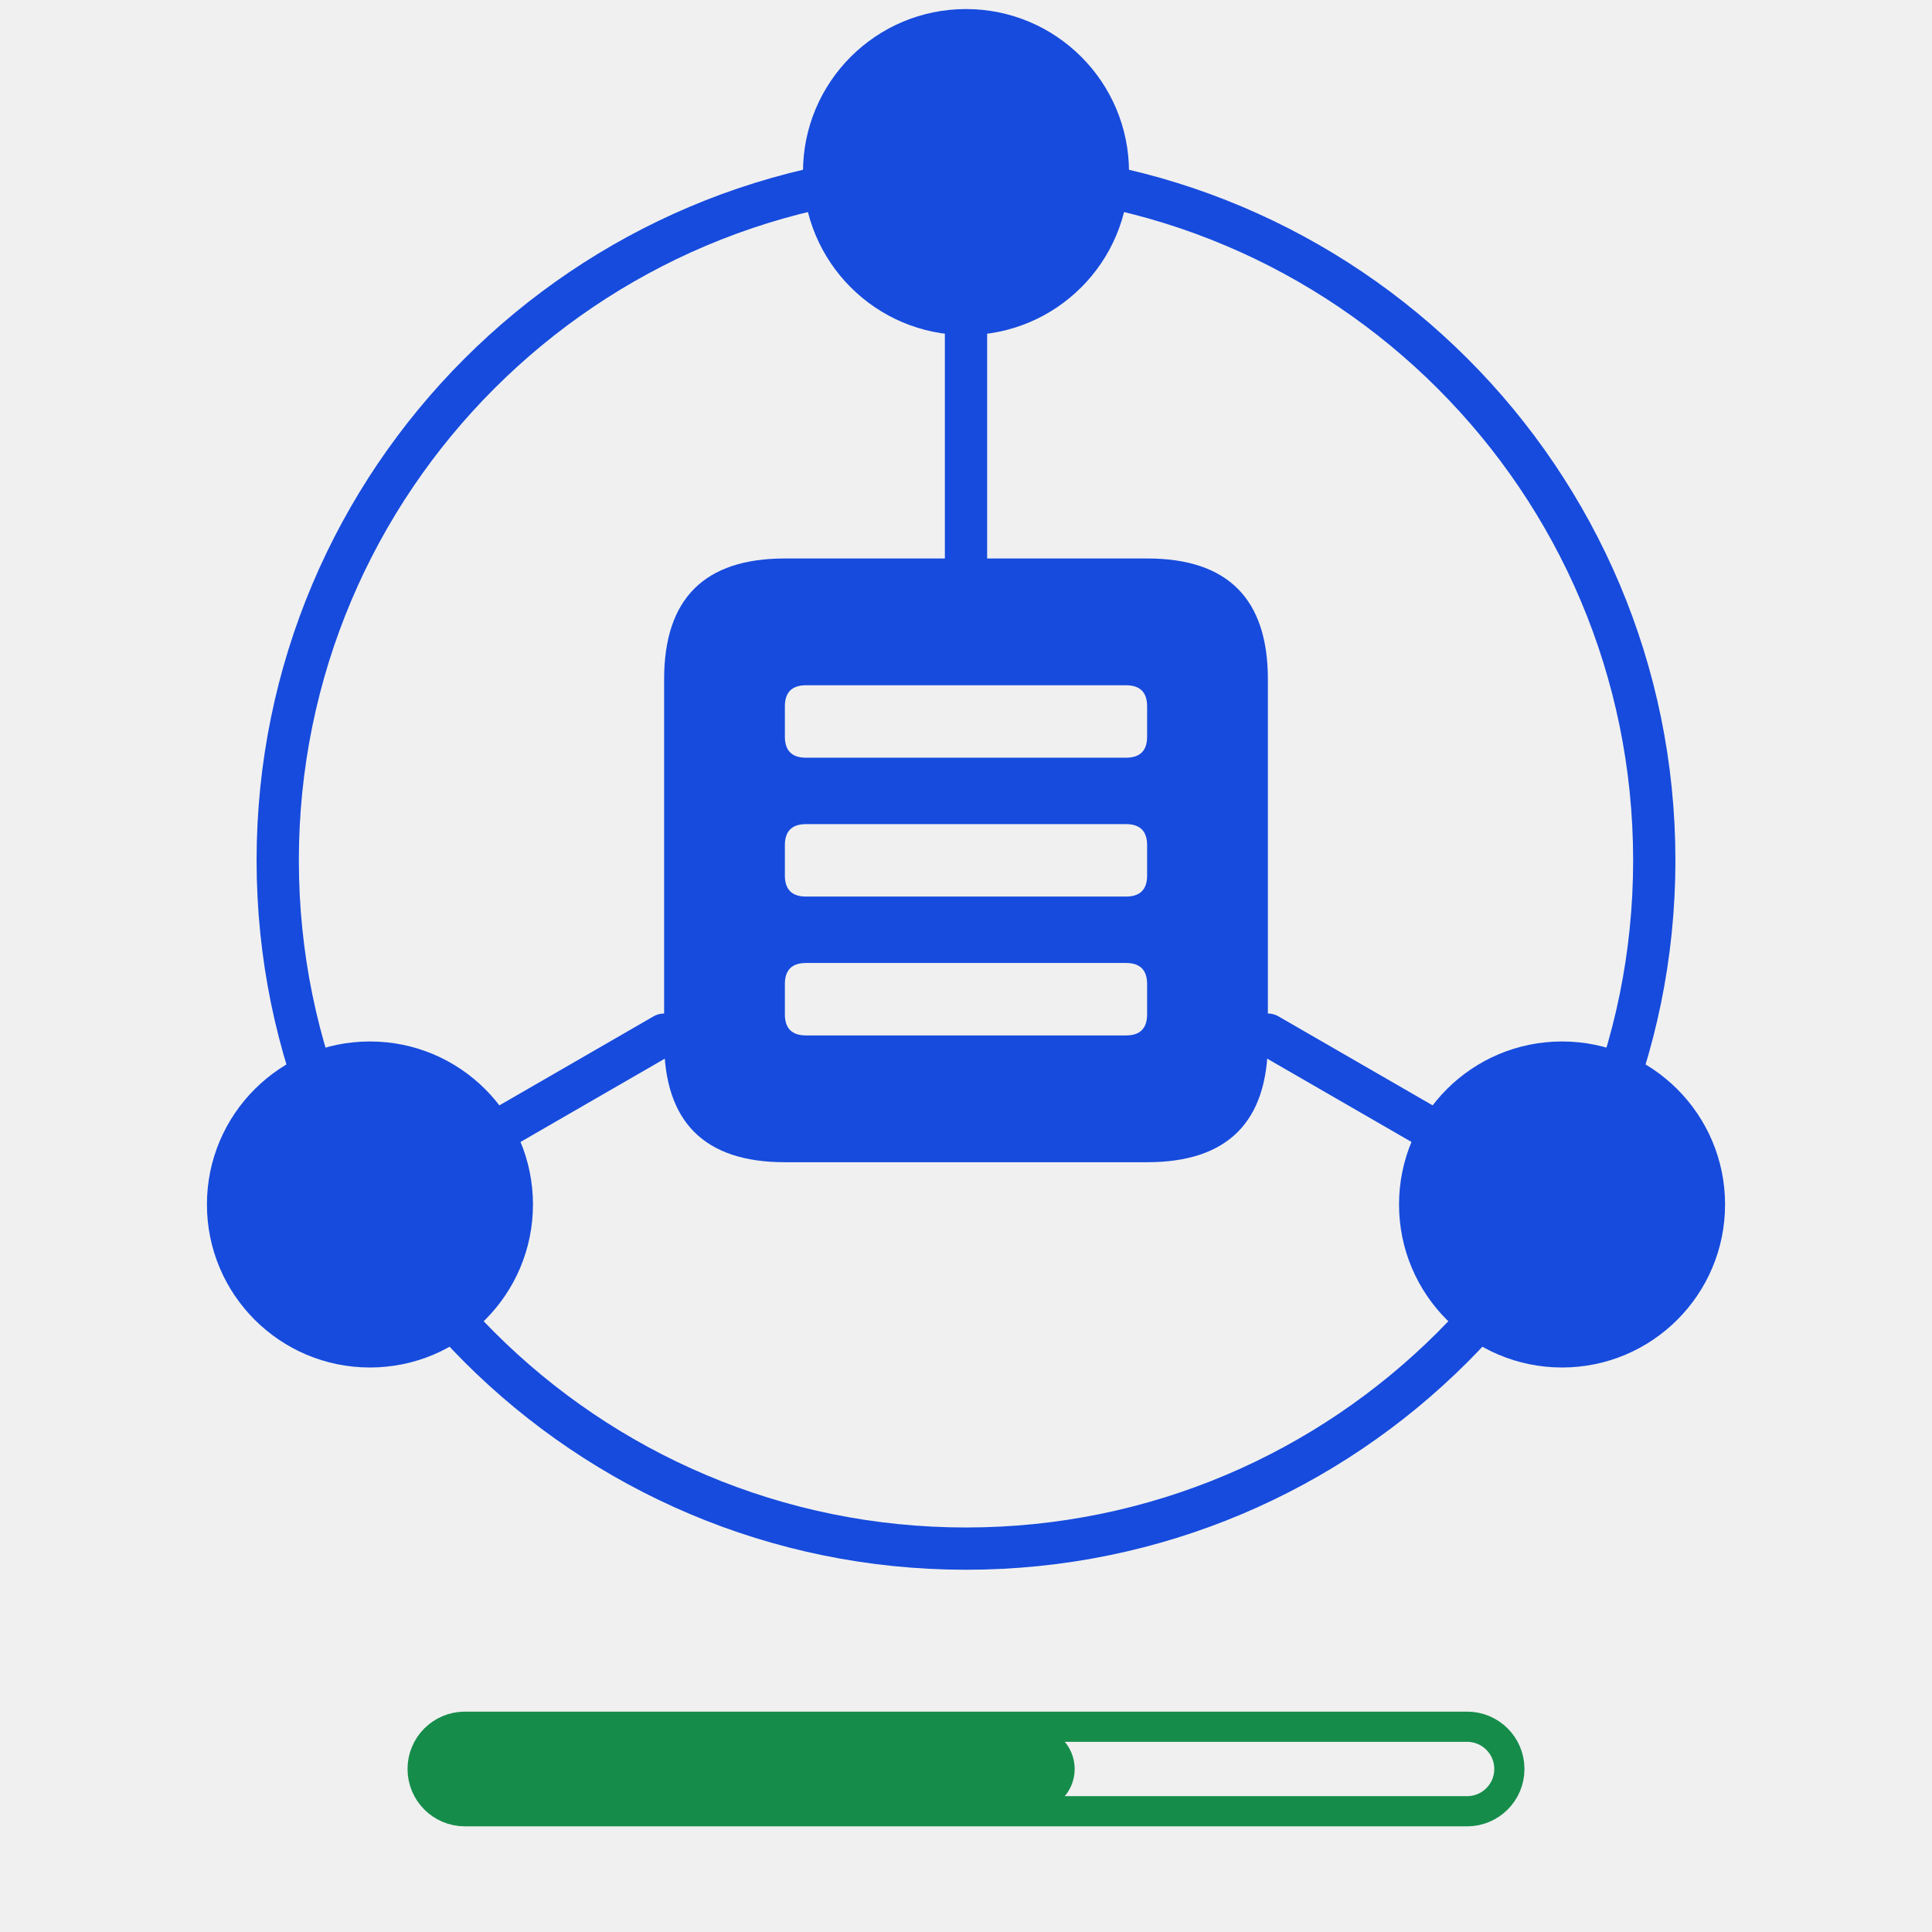
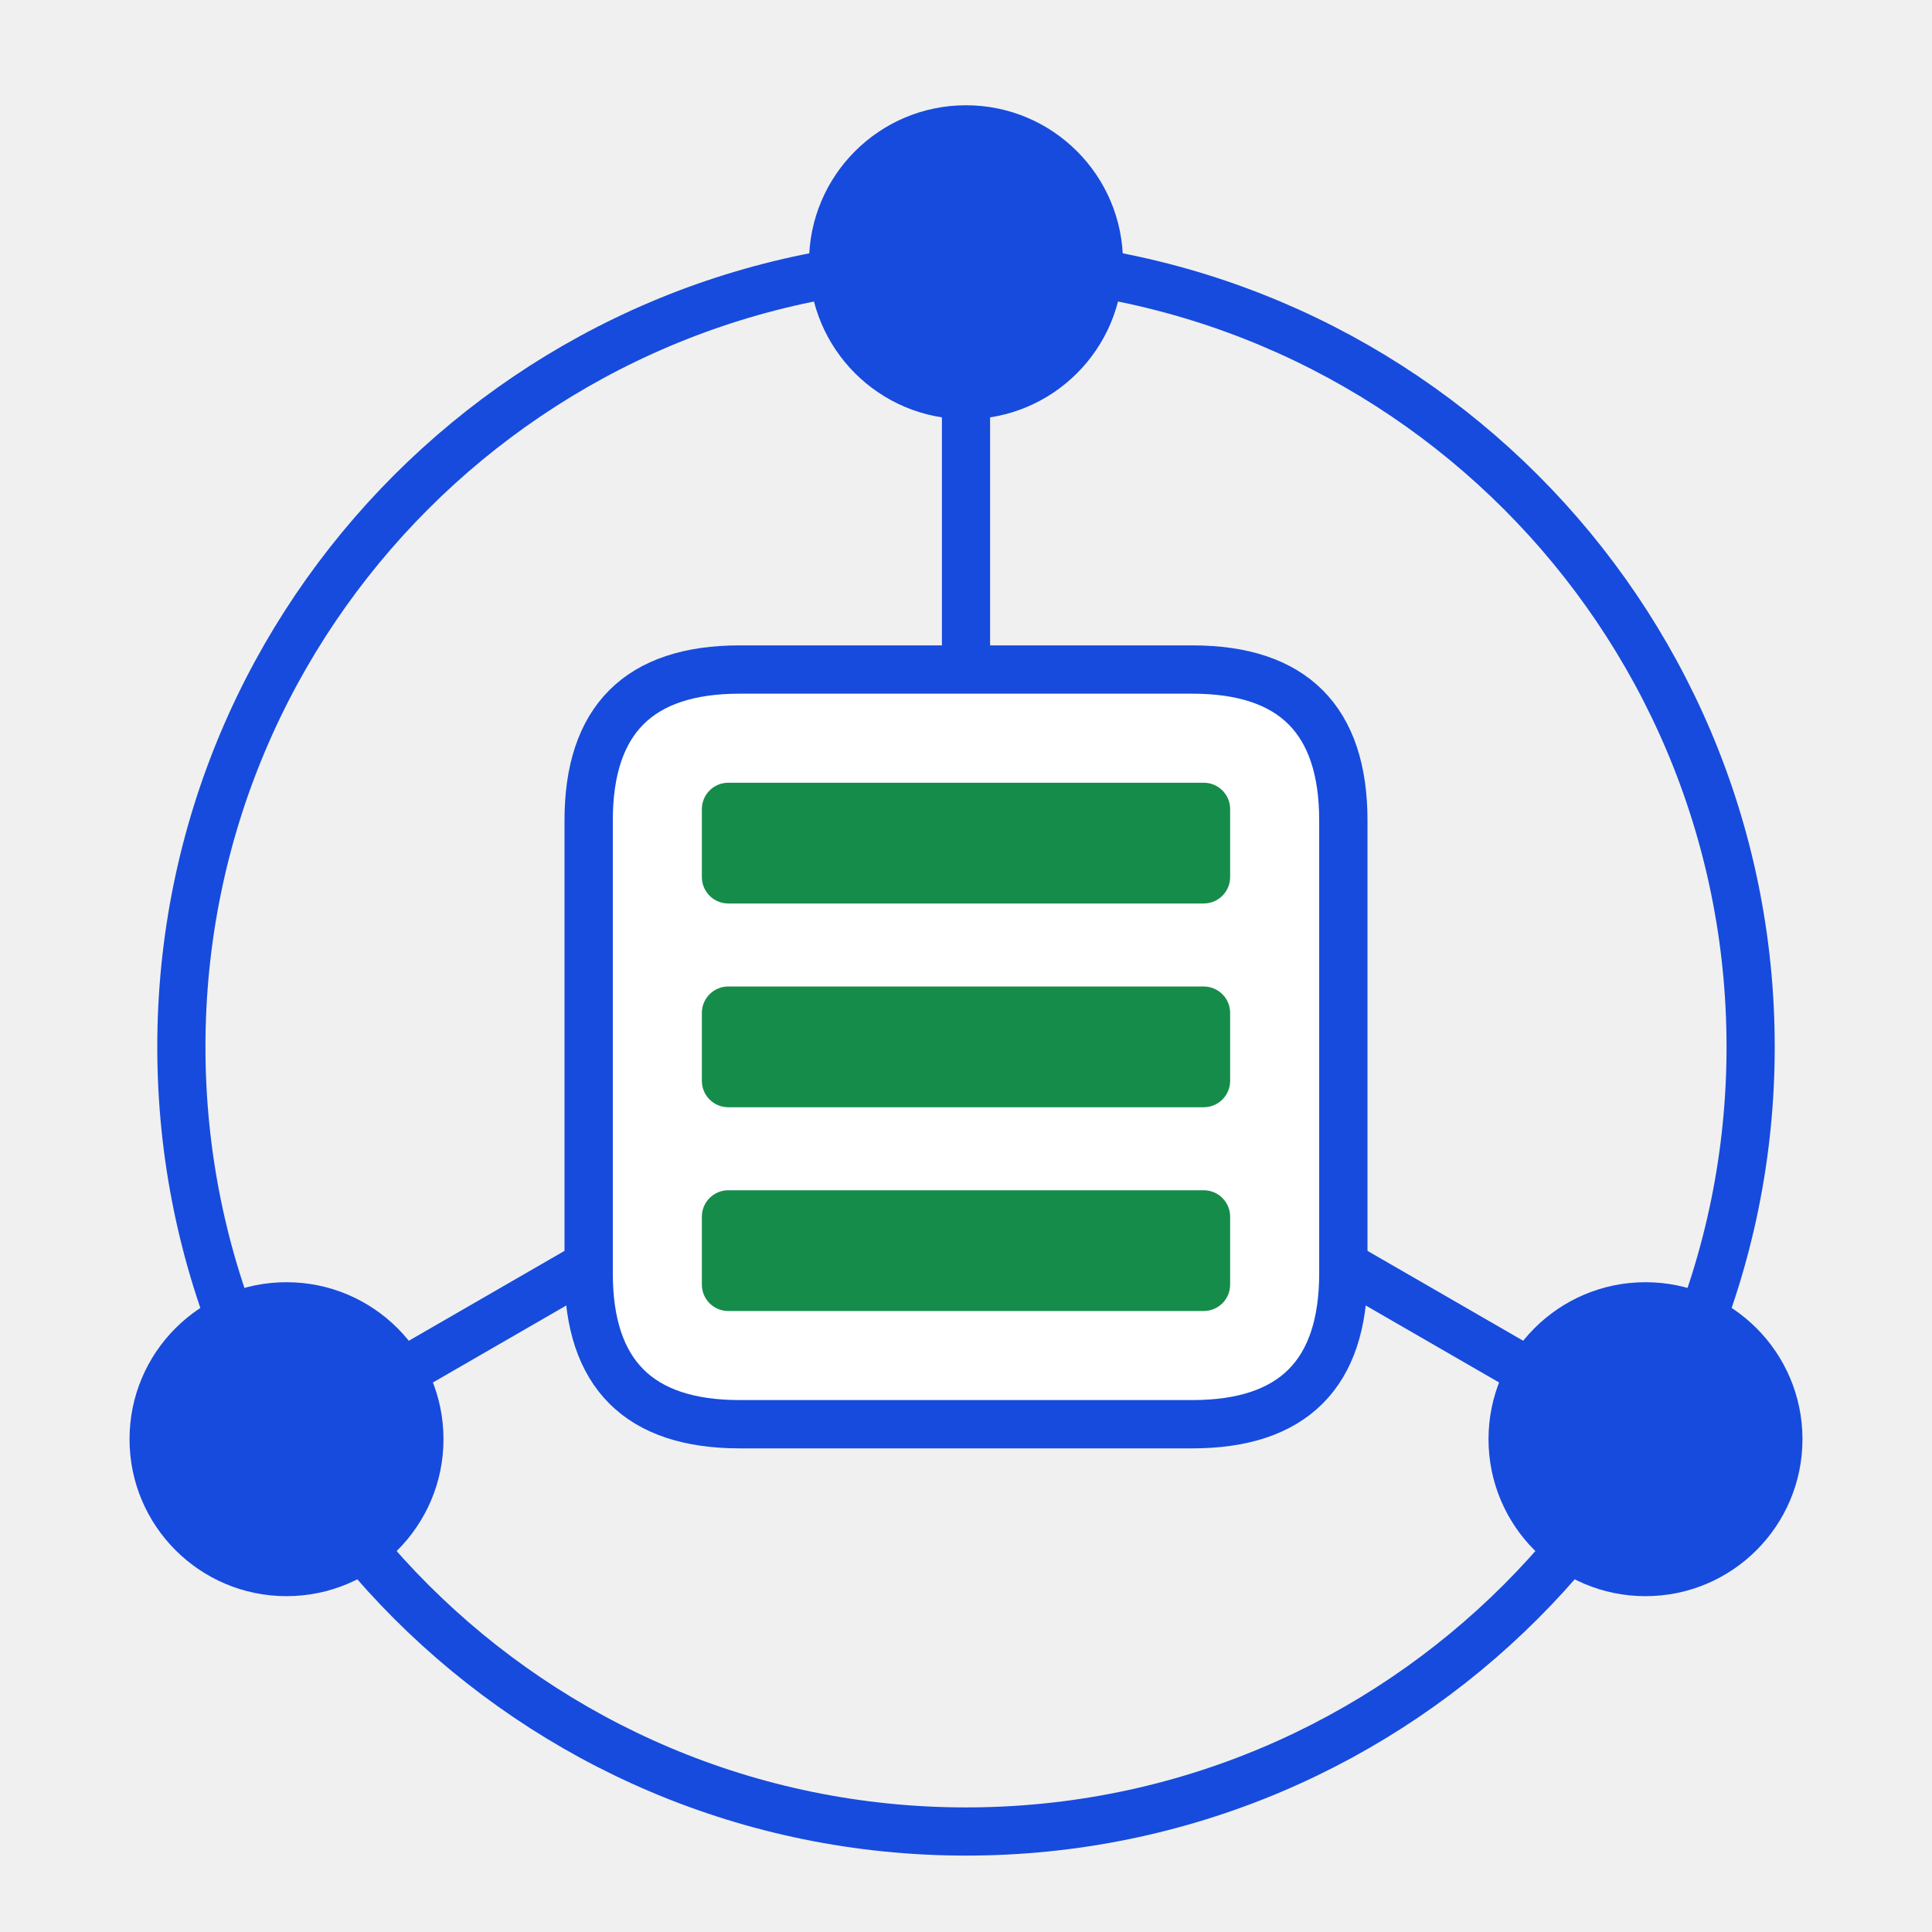
- <svg xmlns="http://www.w3.org/2000/svg" width="256" height="256" viewBox="0 0 64 64" role="img" aria-label="PolyQuota green quota state for more than 50 percent remaining, with a fixed 60-percent bar">
-   <g fill="none" stroke="#164BDD" stroke-width="1.4" stroke-linecap="round">
+ <svg xmlns="http://www.w3.org/2000/svg" width="256" height="256" viewBox="0 0 64 64" role="img" aria-label="PolyQuota: more than 50 percent remaining, three green cards">
+   <g transform="translate(-4.48 2.189) scale(1.14)" fill="none" stroke="#164BDD" stroke-width="1.4" stroke-linecap="round">
    <circle cx="32" cy="28.5" r="22.8" />
    <path d="M32 5.7V18.5M12.255 39.9 22 34.274M51.745 39.9 42 34.274" />
  </g>
  <g fill="#164BDD">
-     <circle cx="32" cy="5.7" r="5.4" />
-     <circle cx="12.255" cy="39.9" r="5.4" />
-     <circle cx="51.745" cy="39.9" r="5.4" />
-     <path fill-rule="evenodd" d="M26 18.5H38Q42 18.5 42 22.5V34.5Q42 38.5 38 38.5H26Q22 38.5 22 34.5V22.5Q22 18.5 26 18.5ZM26.7 22.7H37.3Q38 22.7 38 23.4V24.4Q38 25.1 37.3 25.1H26.7Q26 25.1 26 24.4V23.4Q26 22.7 26.7 22.7ZM26.7 27.3H37.3Q38 27.3 38 28V29Q38 29.7 37.3 29.7H26.7Q26 29.7 26 29V28Q26 27.3 26.7 27.3ZM26.7 31.9H37.3Q38 31.9 38 32.6V33.6Q38 34.3 37.3 34.3H26.7Q26 34.3 26 33.6V32.6Q26 31.9 26.7 31.9Z" />
+     <circle cx="32" cy="8.687" r="5.2" />
+     <circle cx="9.491" cy="47.675" r="5.2" />
+     <circle cx="54.509" cy="47.675" r="5.2" />
  </g>
-   <rect x="14" y="57.2" width="21.6" height="2.8" rx="1.4" fill="#168C4B" />
-   <rect x="14" y="57.2" width="36" height="2.8" rx="1.4" fill="none" stroke="#168C4B" stroke-width="1" />
+   <g transform="translate(32 34.679) scale(1.25) translate(-32 -28.5)">
+     <path fill="#FFFFFF" fill-rule="evenodd" d="M26 18.5H38Q42 18.5 42 22.5V34.5Q42 38.5 38 38.5H26Q22 38.5 22 34.5V22.5Q22 18.5 26 18.5Z" />
+     <path fill="none" stroke="#164BDD" stroke-width="1.28" d="M26 18.5H38Q42 18.5 42 22.5V34.5Q42 38.5 38 38.5H26Q22 38.5 22 34.5V22.5Q22 18.5 26 18.5Z" />
+     <rect x="25" y="21.5" width="14" height="3.2" rx="0.7" fill="#168C4B" />
+     <rect x="25" y="26.9" width="14" height="3.2" rx="0.7" fill="#168C4B" />
+     <rect x="25" y="32.3" width="14" height="3.2" rx="0.7" fill="#168C4B" />
+   </g>
</svg>
